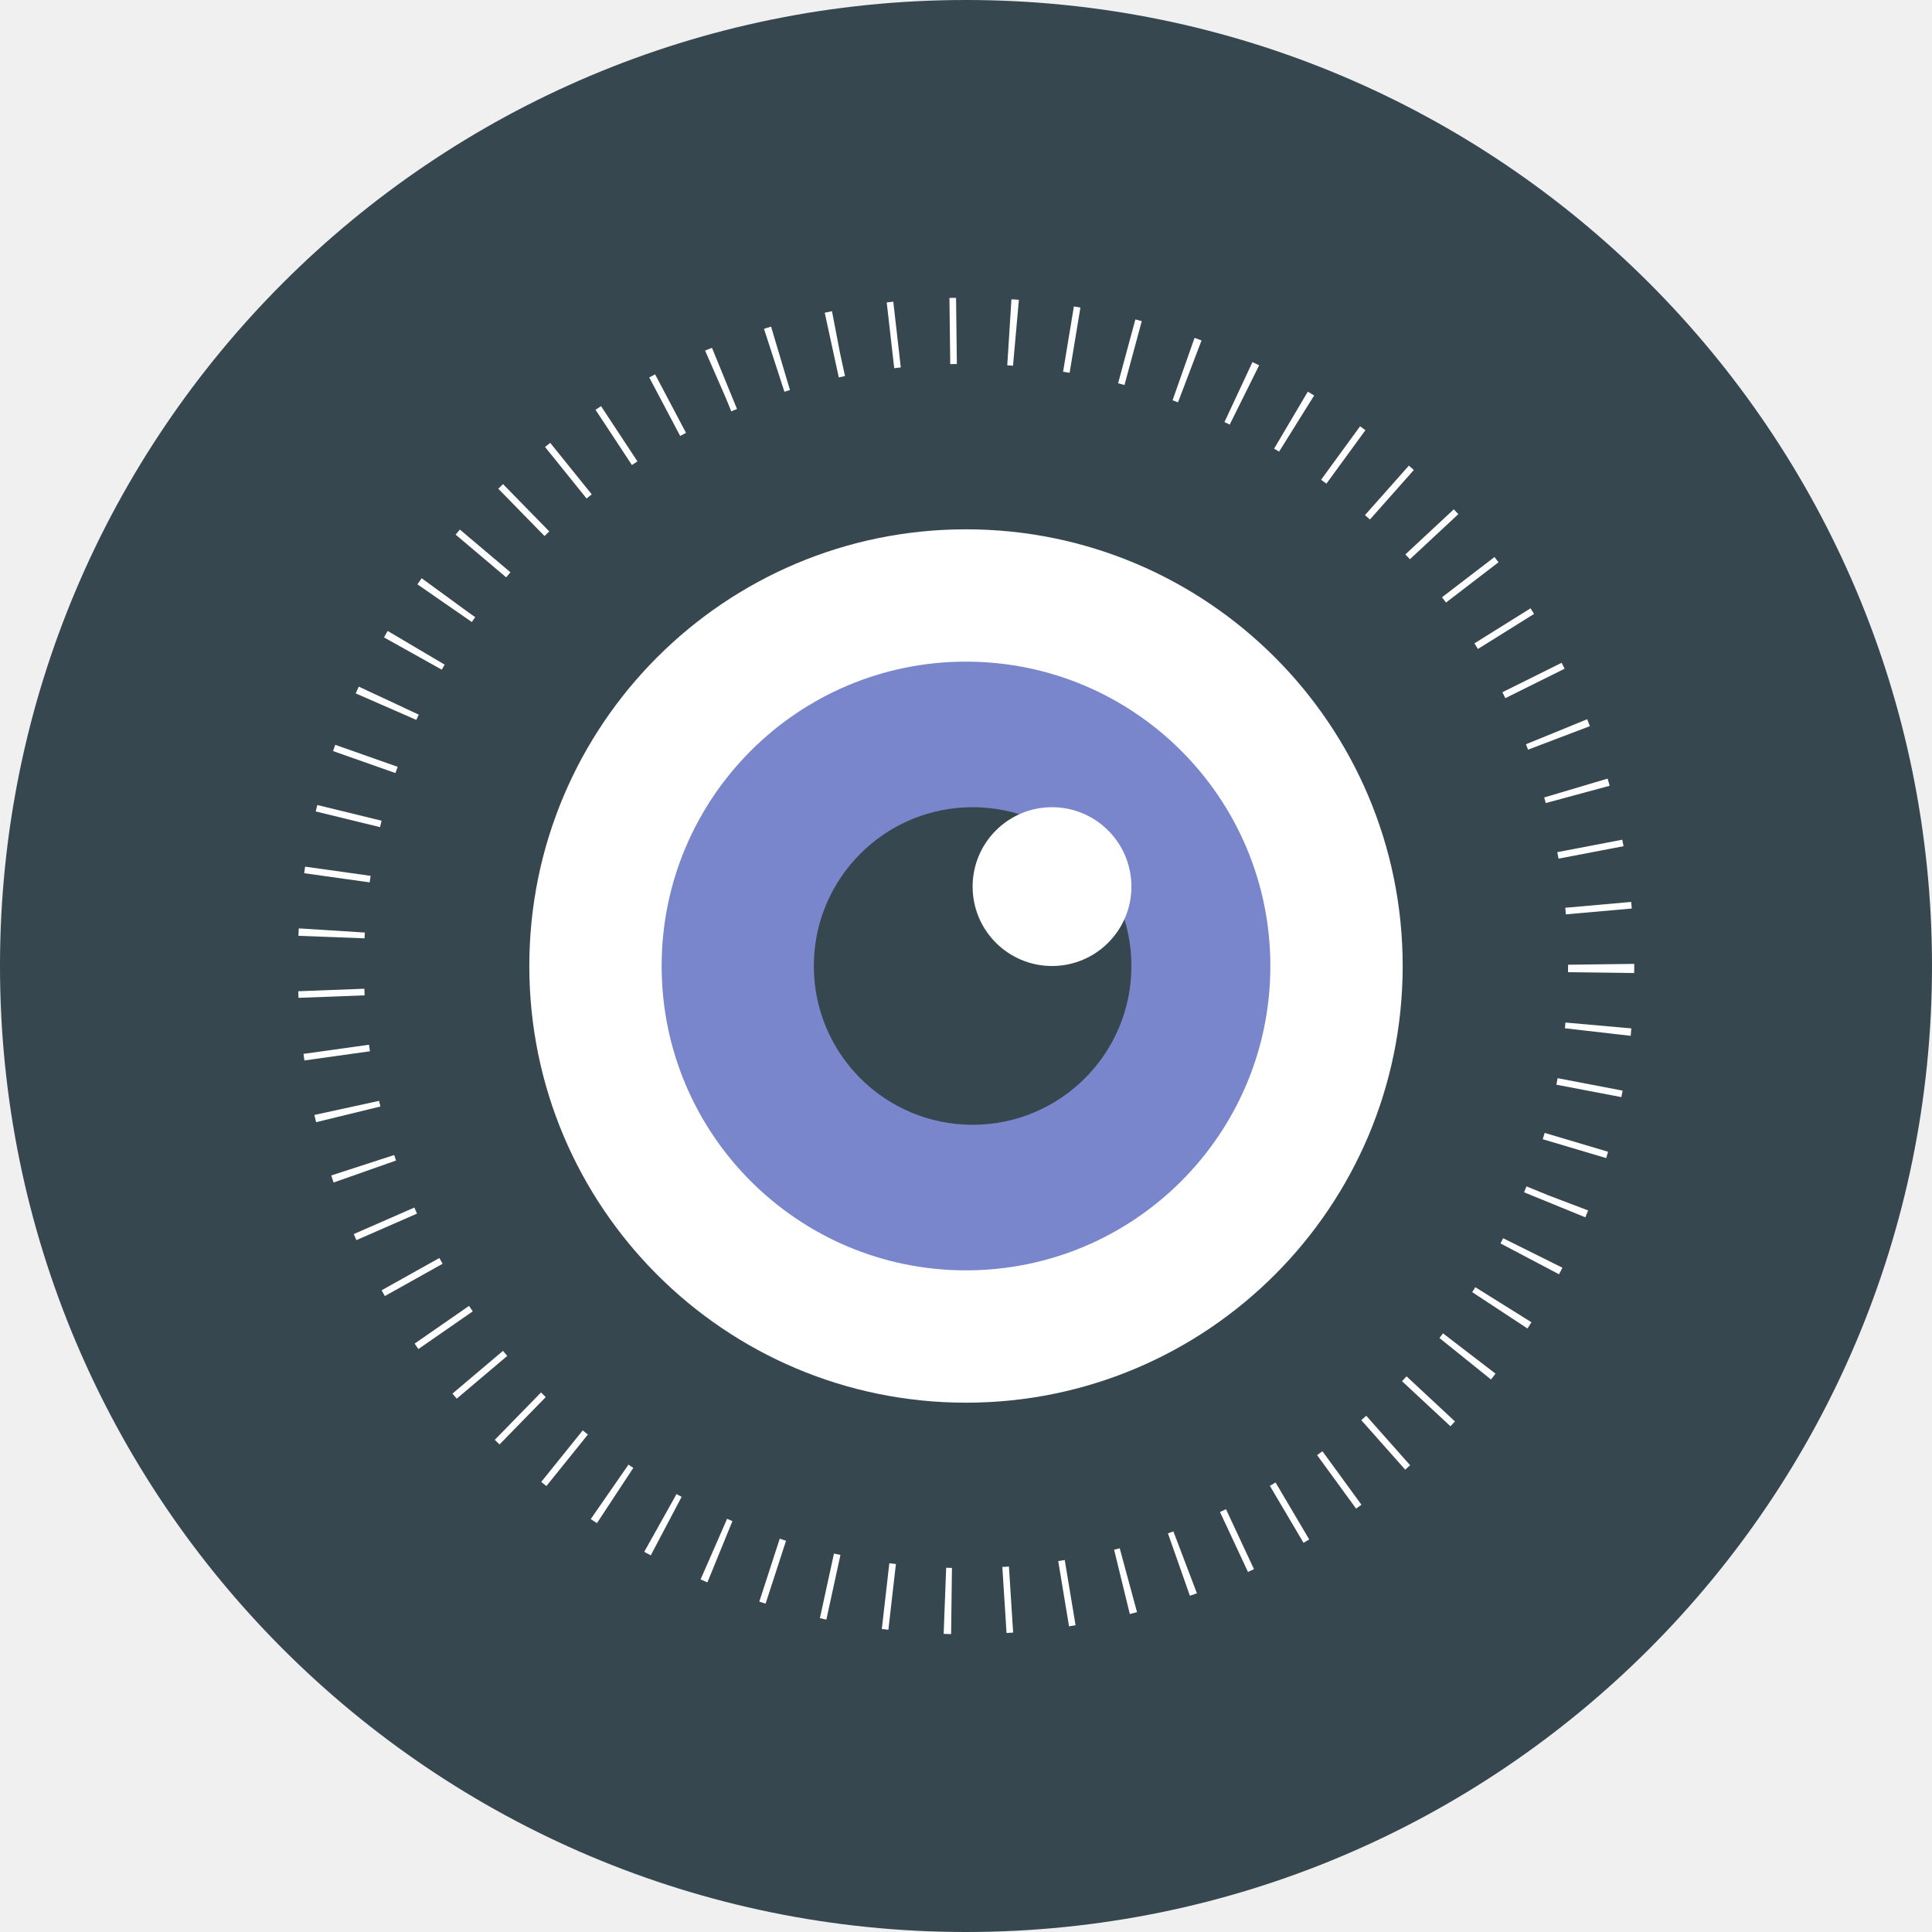
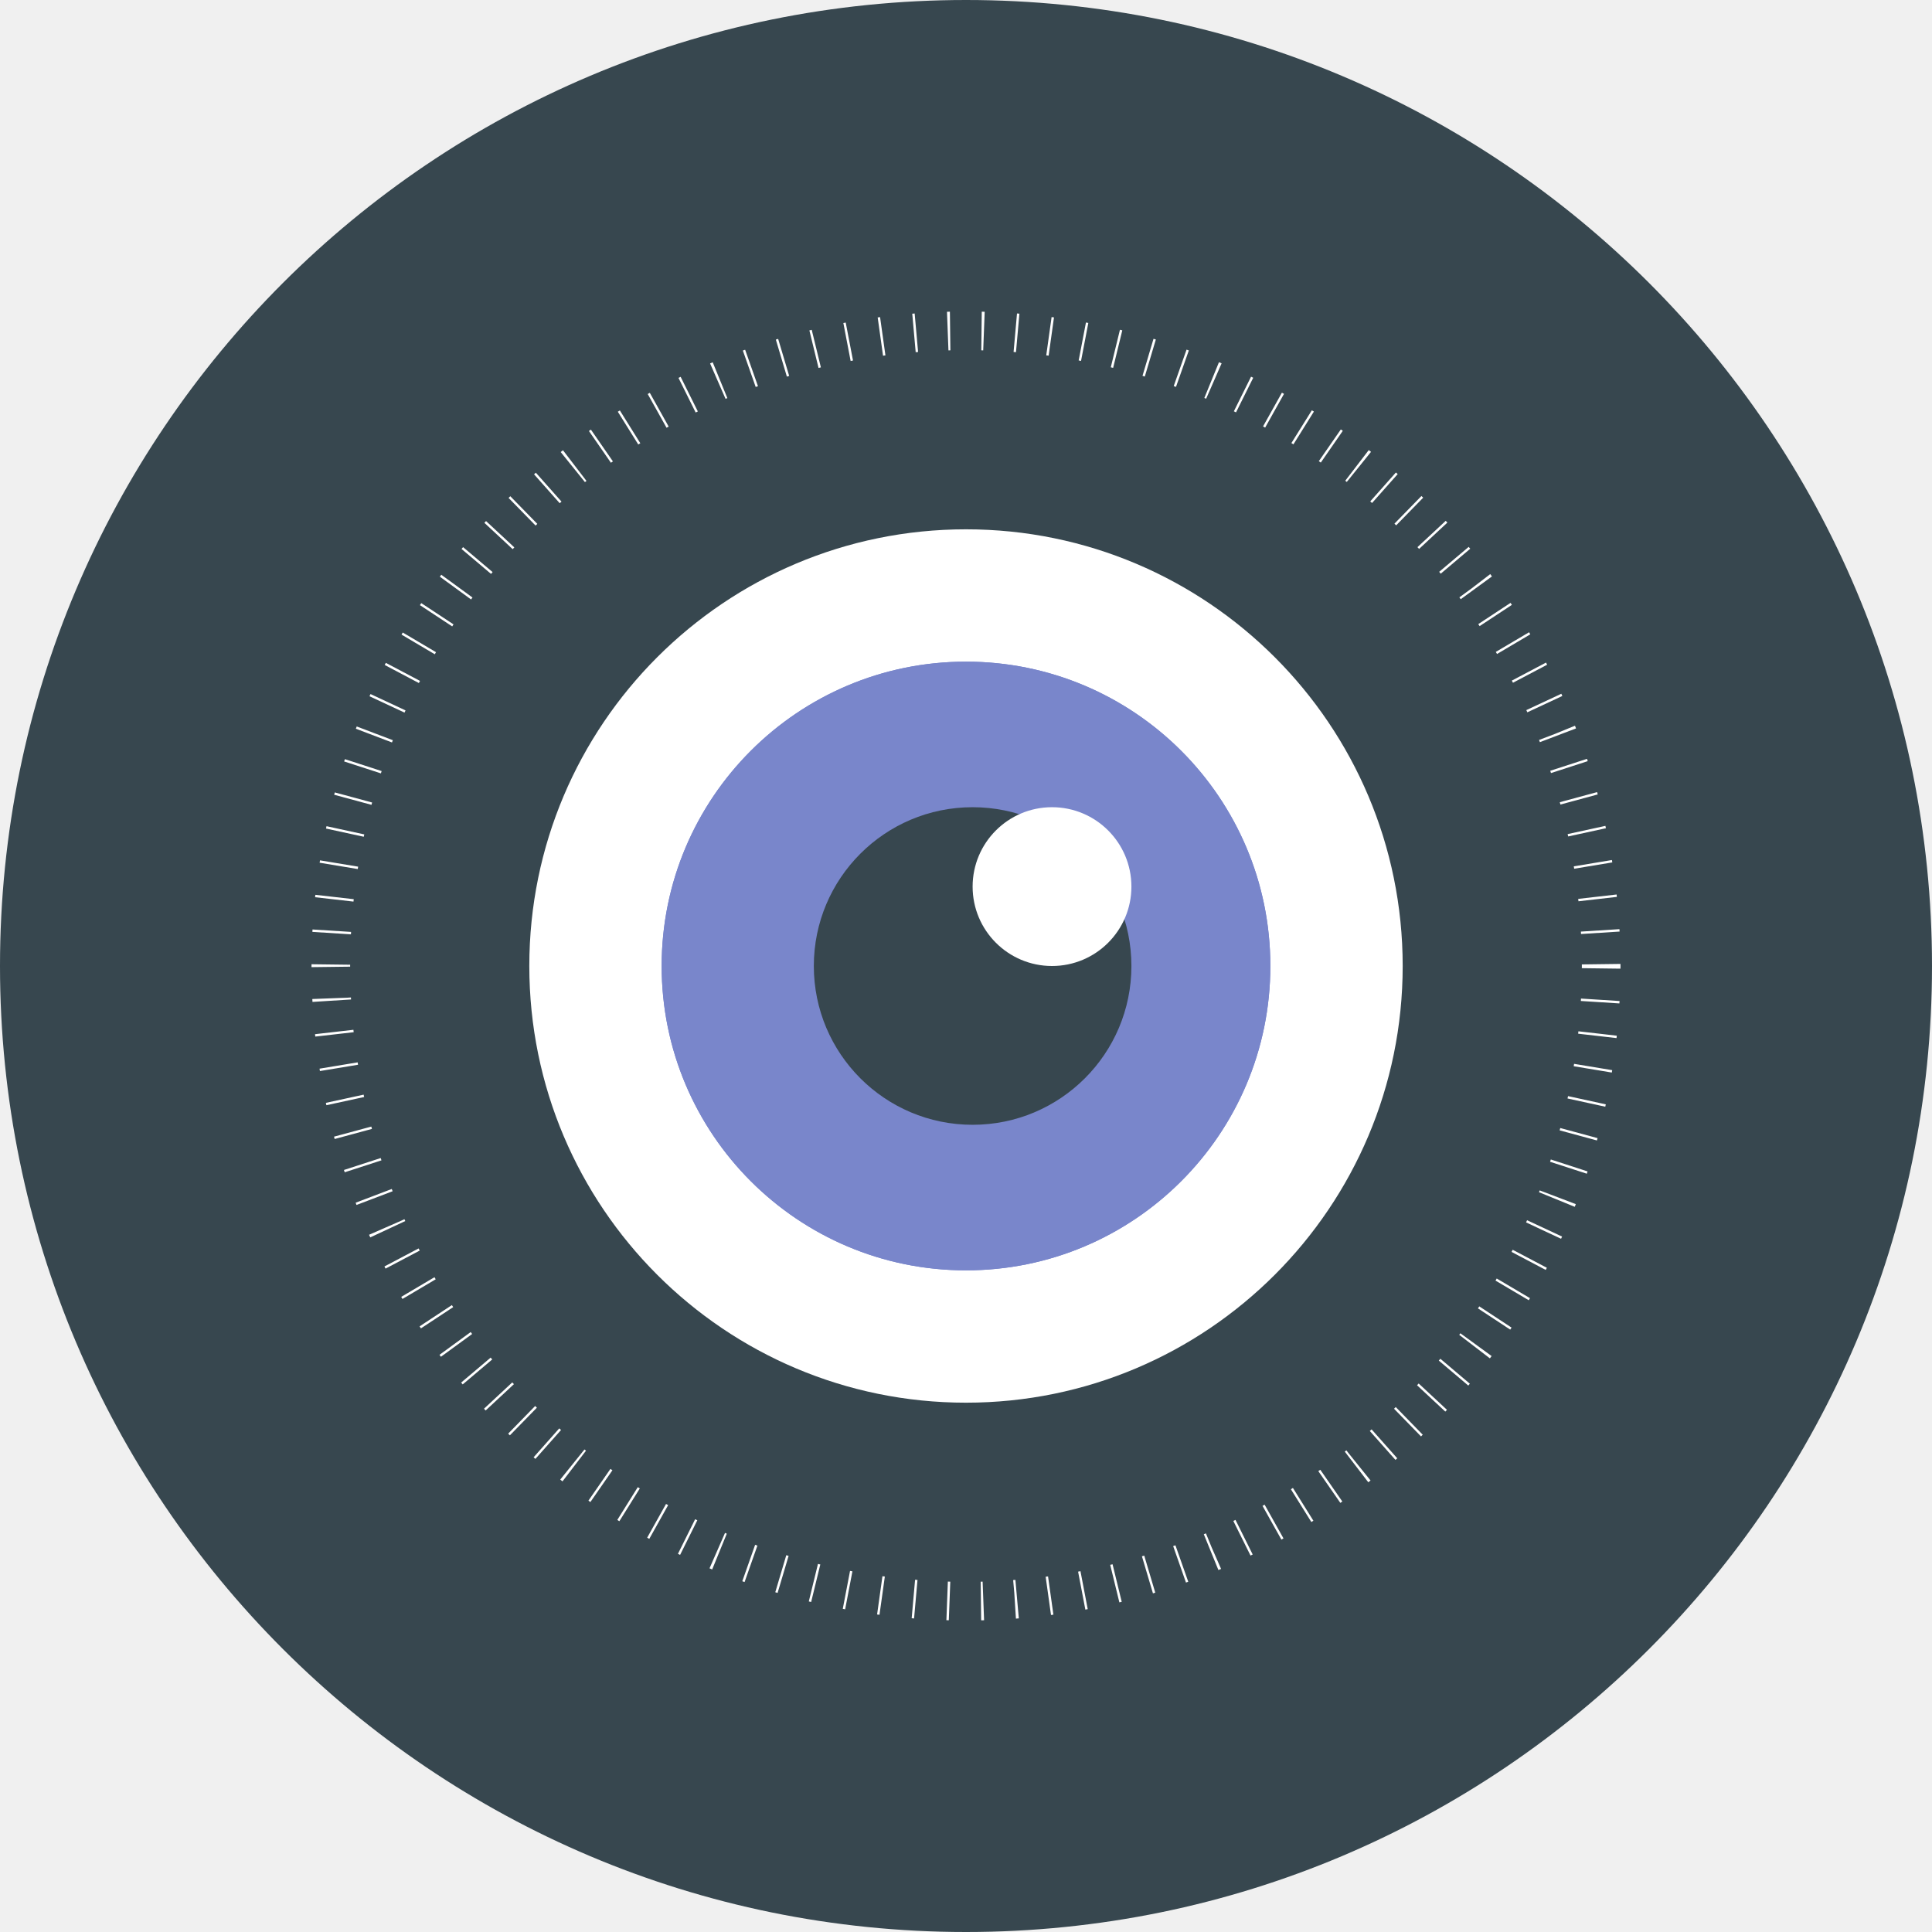
- <svg xmlns="http://www.w3.org/2000/svg" width="292px" height="292px" viewBox="0 0 292 292" version="1.1">
-   <defs />
-   <g id="Page-1" stroke="none" stroke-width="1" fill="none" fill-rule="evenodd">
+ <svg xmlns="http://www.w3.org/2000/svg" xmlns:xlink="http://www.w3.org/1999/xlink" width="800px" height="800px" viewBox="0 0 800 800" version="1.1">
+   <defs>
+     <circle id="path-1" cx="127" cy="127" r="126.027" />
+   </defs>
+   <g id="Logos" stroke="none" stroke-width="1" fill="none" fill-rule="evenodd">
    <g id="logo">
-       <circle id="dark-background" fill="#37474F" cx="146" cy="146" r="146" />
-       <circle id="white-background" fill="#FFFFFF" cx="146" cy="146" r="66" />
-       <circle id="lens" fill="#7986CB" cx="146" cy="146" r="46" />
-       <circle id="pupil" fill="#37474F" cx="147" cy="146" r="24" />
-       <ellipse id="reflection" fill="#FFFFFF" cx="159" cy="134" rx="12" ry="12" />
-       <circle id="circle" stroke="#FFFFFF" stroke-width="10" stroke-dasharray="1,8" cx="146" cy="146" r="96" />
+       <g>
+         <circle id="dark-background" fill="#37474F" fill-rule="evenodd" cx="400" cy="400" r="400" />
+         <circle id="white-background" fill="#FFFFFF" fill-rule="evenodd" cx="400" cy="400" r="180.822" />
+         <g id="lens" stroke-width="1" fill-rule="evenodd" transform="translate(273, 273)">
+           <mask id="mask-2" fill="white">
+             <use xlink:href="#path-1" />
+           </mask>
+           <use fill="#7986CB" xlink:href="#path-1" />
+           <g id="color/api" mask="url(#mask-2)" fill="#7986CB">
+             <rect id="Rectangle" x="0" y="0" width="254" height="254" />
+           </g>
+         </g>
+         <ellipse id="pupil" fill="#37474F" fill-rule="evenodd" cx="402.74" cy="400" rx="65.753" ry="65.753" />
+         <circle id="reflection" fill="#FFFFFF" fill-rule="evenodd" cx="435.616" cy="367.123" r="32.877" />
+         <circle id="circle-dashed" stroke="#FFFFFF" stroke-width="16" stroke-dasharray="1,13" cx="400" cy="400" r="263.014" />
+       </g>
    </g>
  </g>
</svg>
